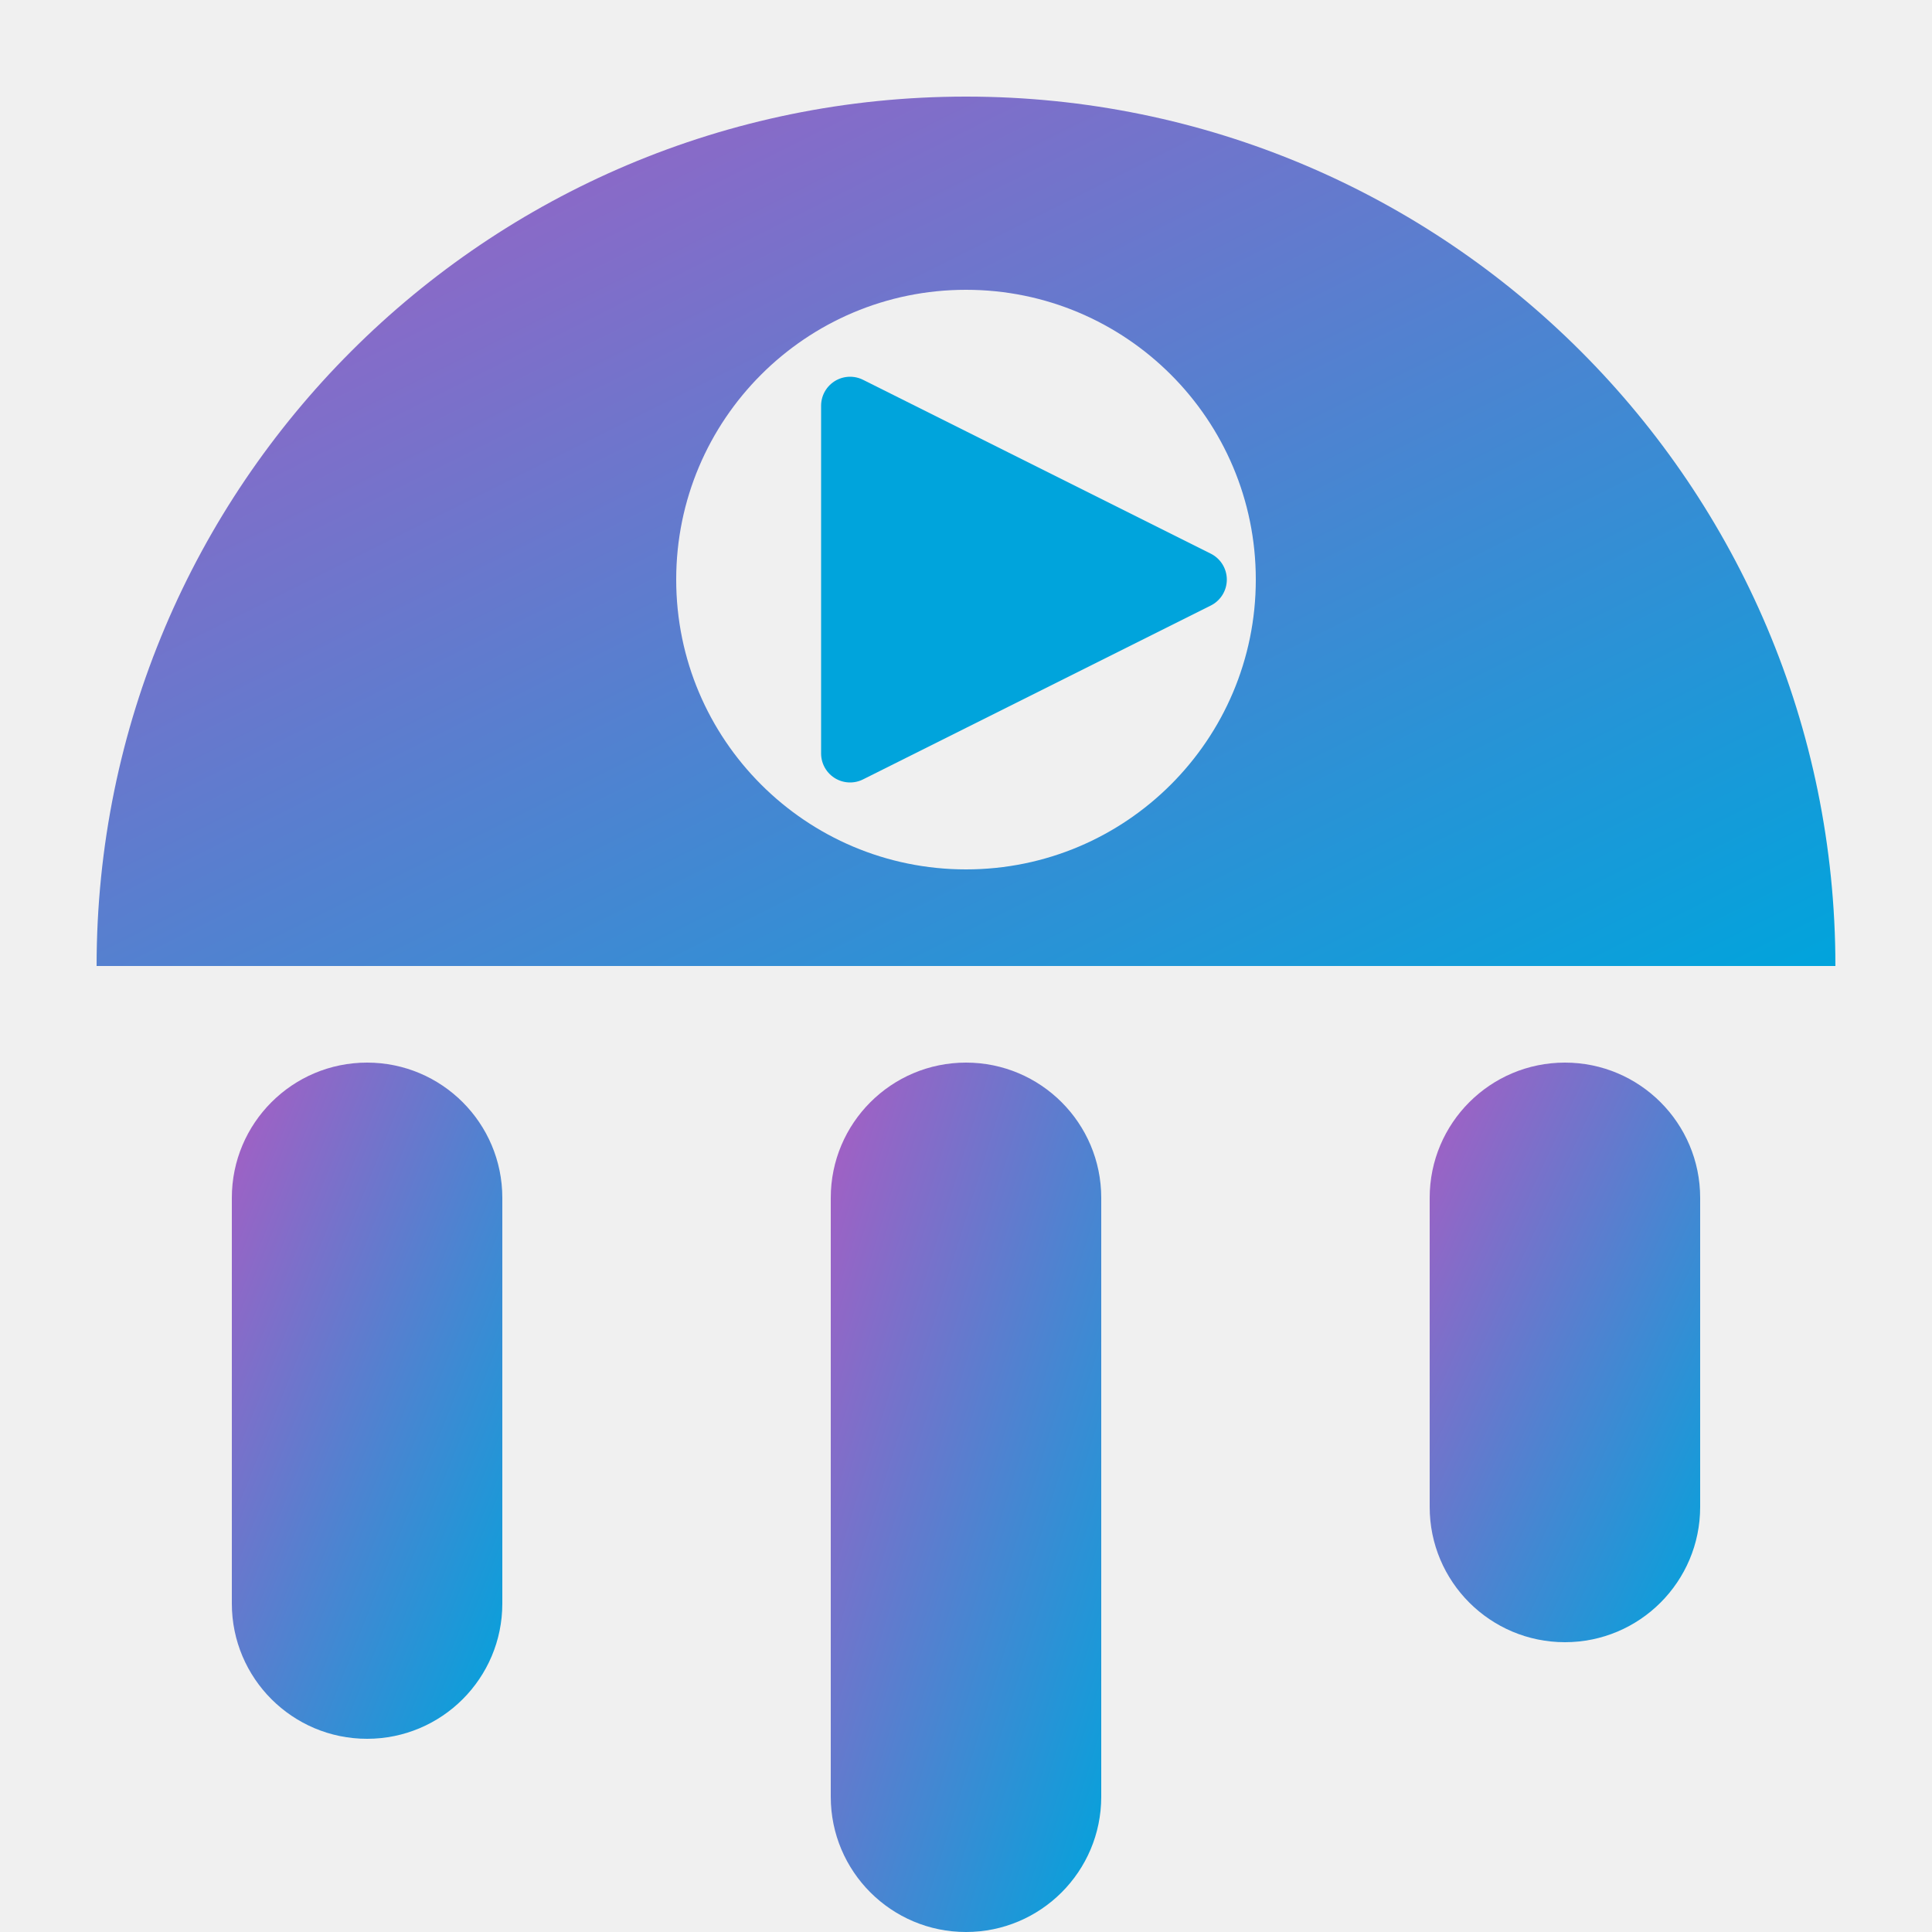
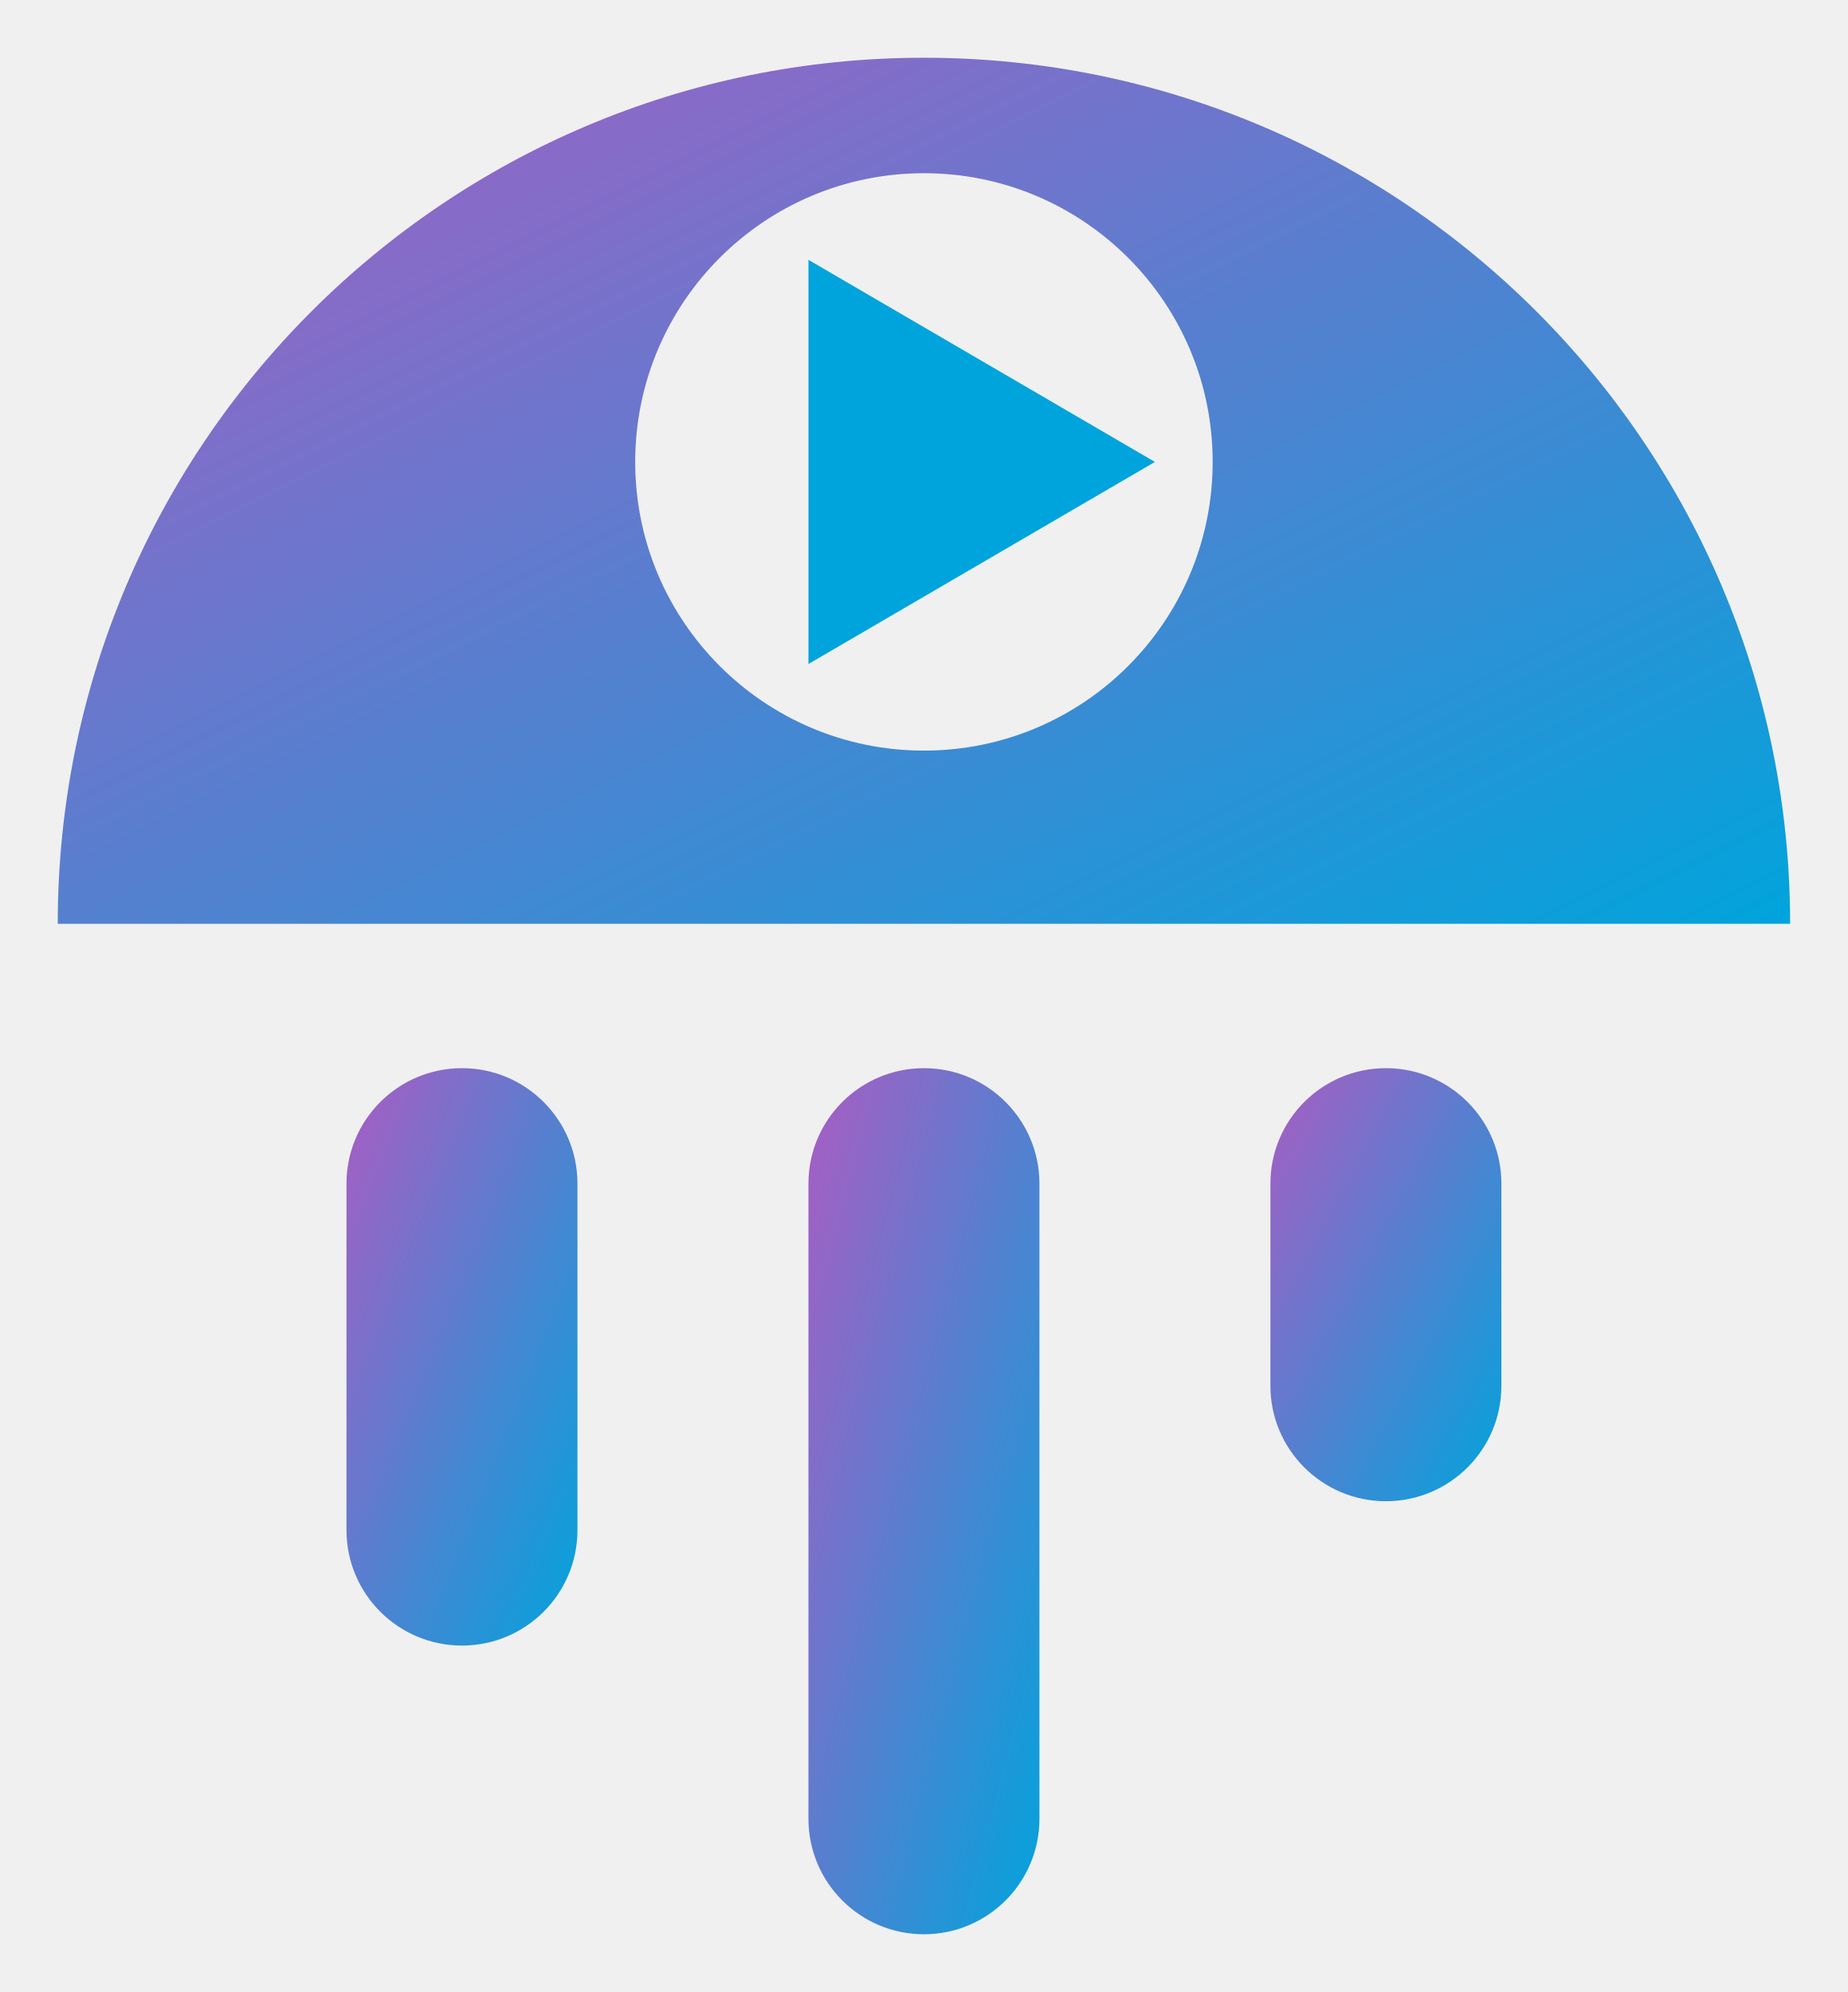
- <svg xmlns="http://www.w3.org/2000/svg" viewBox="0 0 100 100">
+ <svg xmlns="http://www.w3.org/2000/svg" viewBox="18 23 64 69">
  <defs>
    <linearGradient id="jellyGrad" x1="0%" y1="0%" x2="100%" y2="100%">
      <stop offset="0%" stop-color="#AA5CC3" />
      <stop offset="100%" stop-color="#00A4DC" />
    </linearGradient>
    <mask id="holeMask">
      <rect x="0" y="0" width="100" height="100" fill="#ffffff" />
-       <circle cx="50" cy="30" r="15" fill="#000000" />
+       <circle cx="50" cy="39" r="10" fill="#000000" />
    </mask>
  </defs>
-   <path d="M 5 50 A 45 45 0 0 1 95 50 Z" fill="url(#jellyGrad)" mask="url(#holeMask)" />
-   <path d="M 44 21 L 44 39 L 62 30 Z" fill="#00A4DC" stroke="#00A4DC" stroke-width="3" stroke-linejoin="round" />
-   <rect x="12" y="55" width="14" height="35" rx="7" fill="url(#jellyGrad)" />
-   <rect x="43" y="55" width="14" height="45" rx="7" fill="url(#jellyGrad)" />
-   <rect x="74" y="55" width="14" height="30" rx="7" fill="url(#jellyGrad)" />
+   <path d="M 20 55 A 30 30 0 0 1 80 55 Z" fill="url(#jellyGrad)" mask="url(#holeMask)" />
+   <polygon points="46,32 46,46 58,39" fill="#00A4DC" />
+   <rect x="30" y="60" width="8" height="20" rx="4" fill="url(#jellyGrad)" />
+   <rect x="46" y="60" width="8" height="30" rx="4" fill="url(#jellyGrad)" />
+   <rect x="62" y="60" width="8" height="15" rx="4" fill="url(#jellyGrad)" />
</svg>
